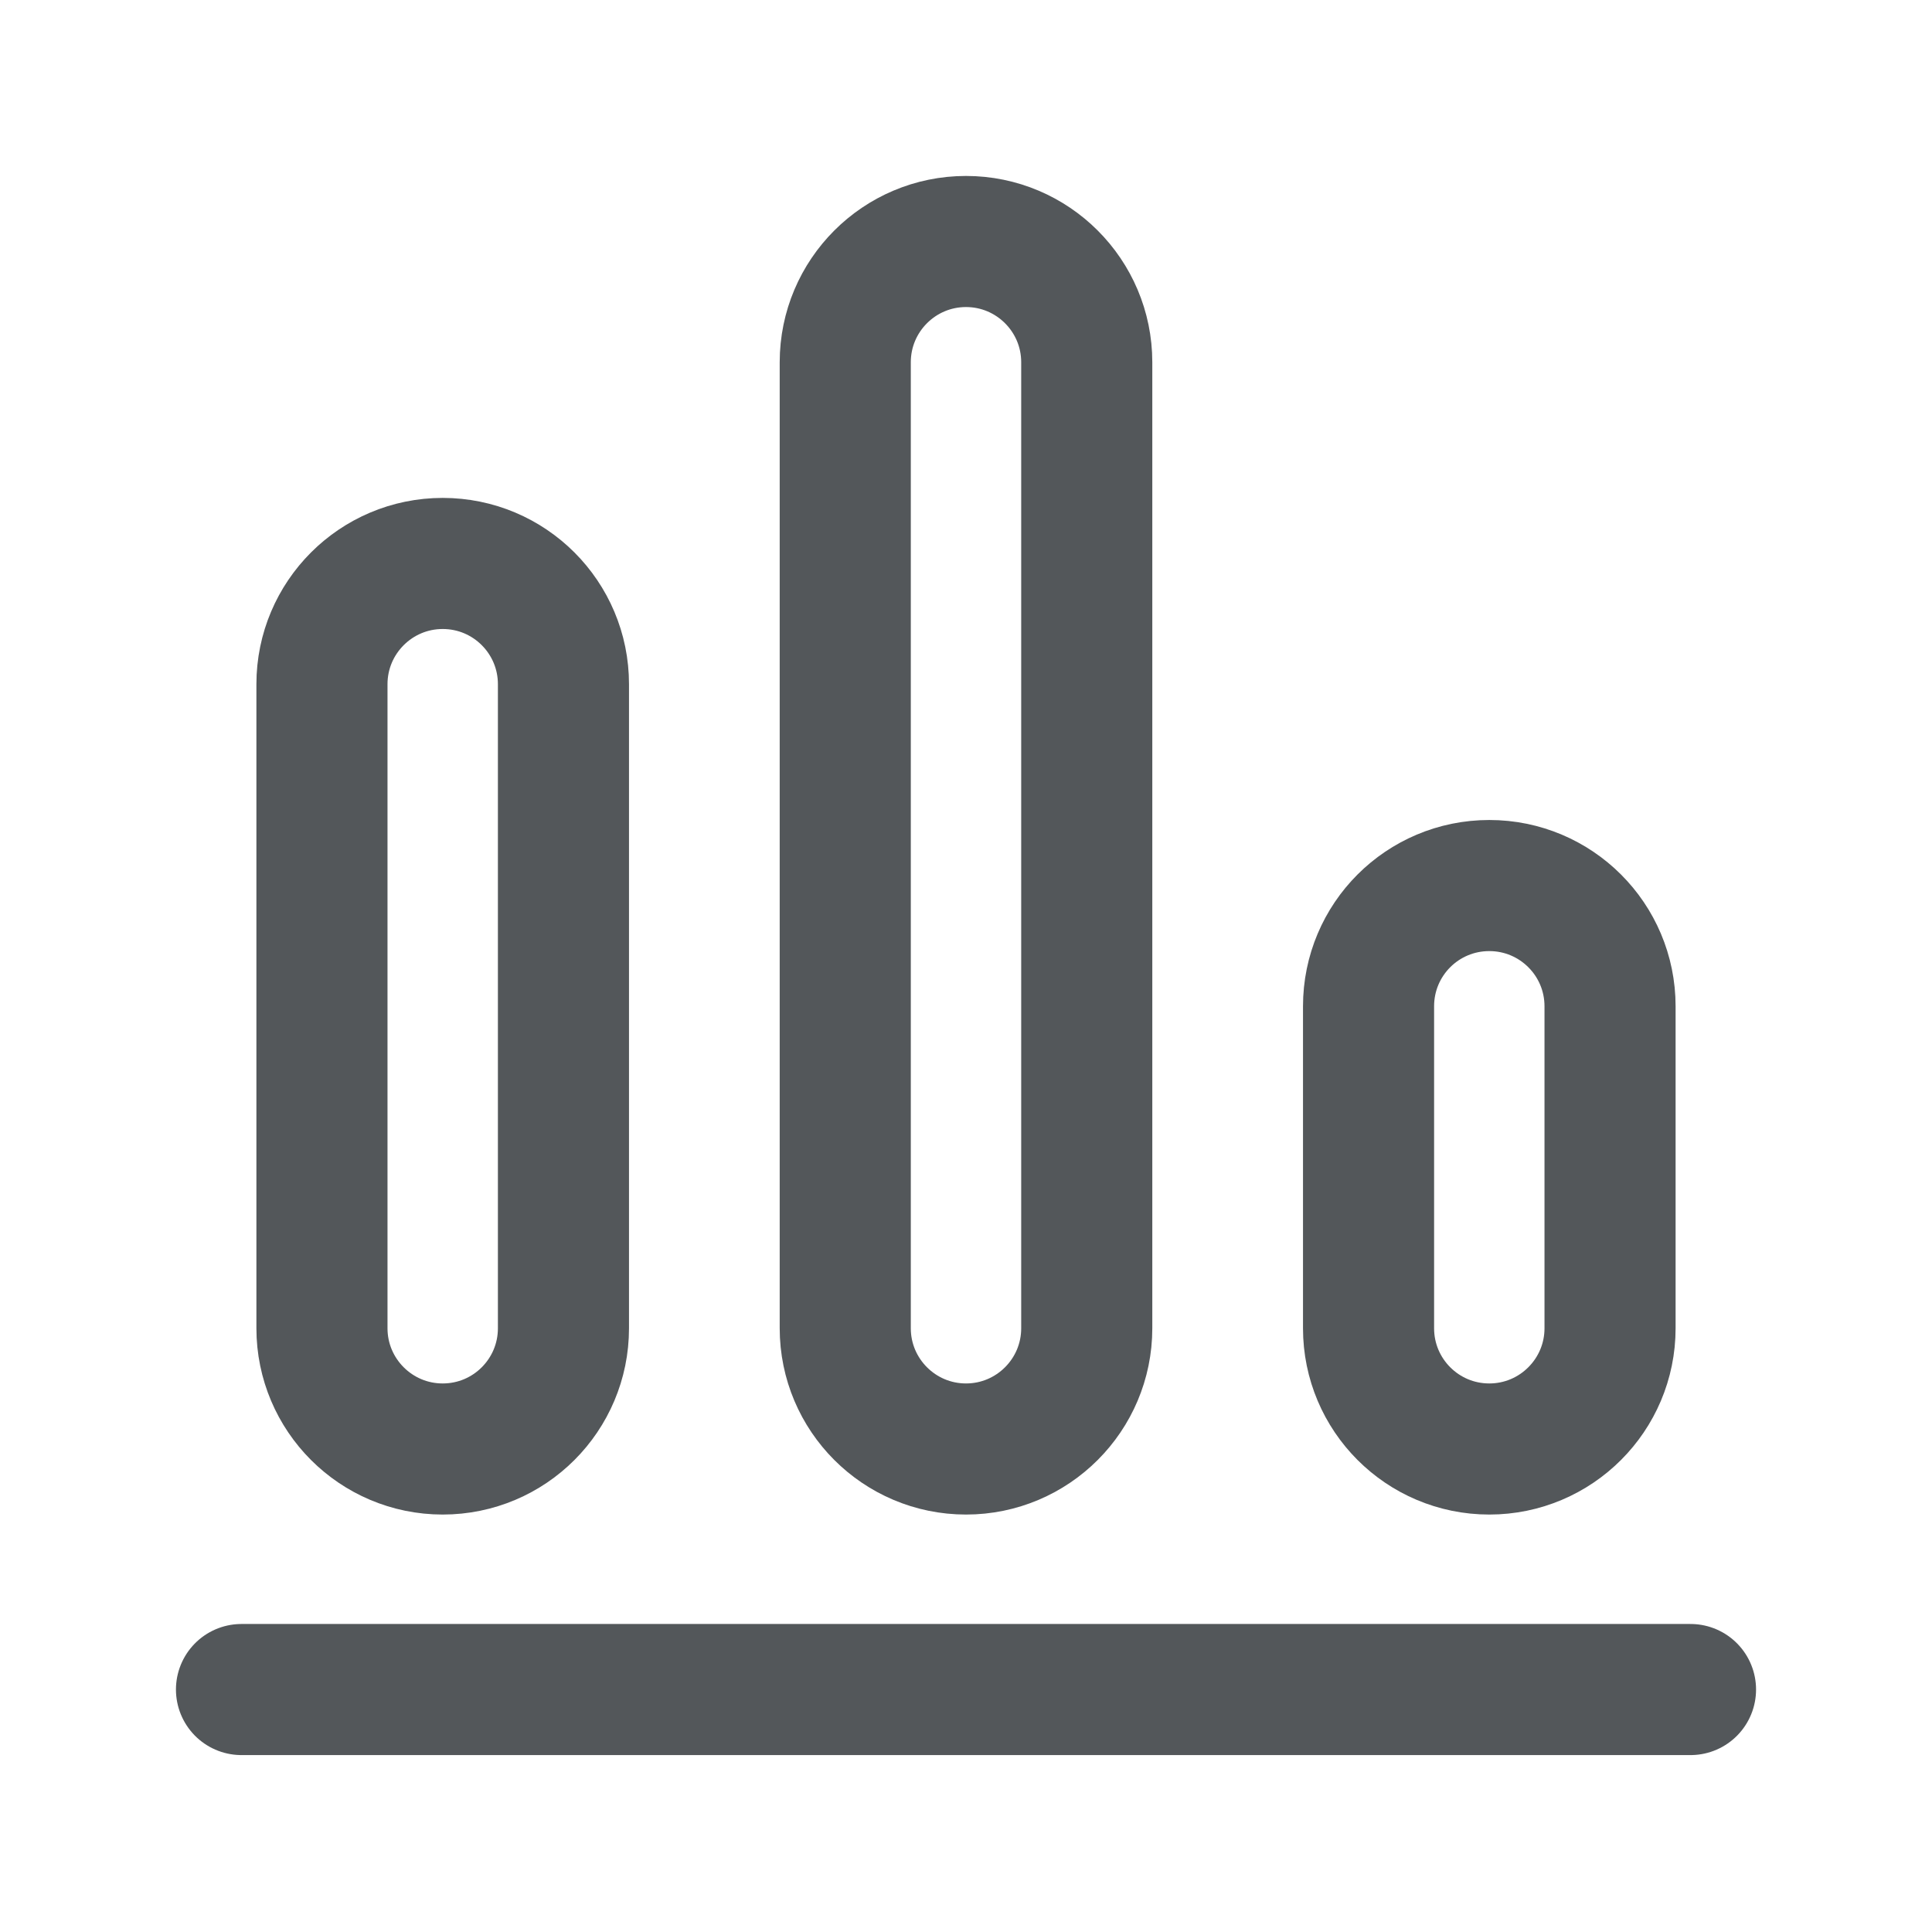
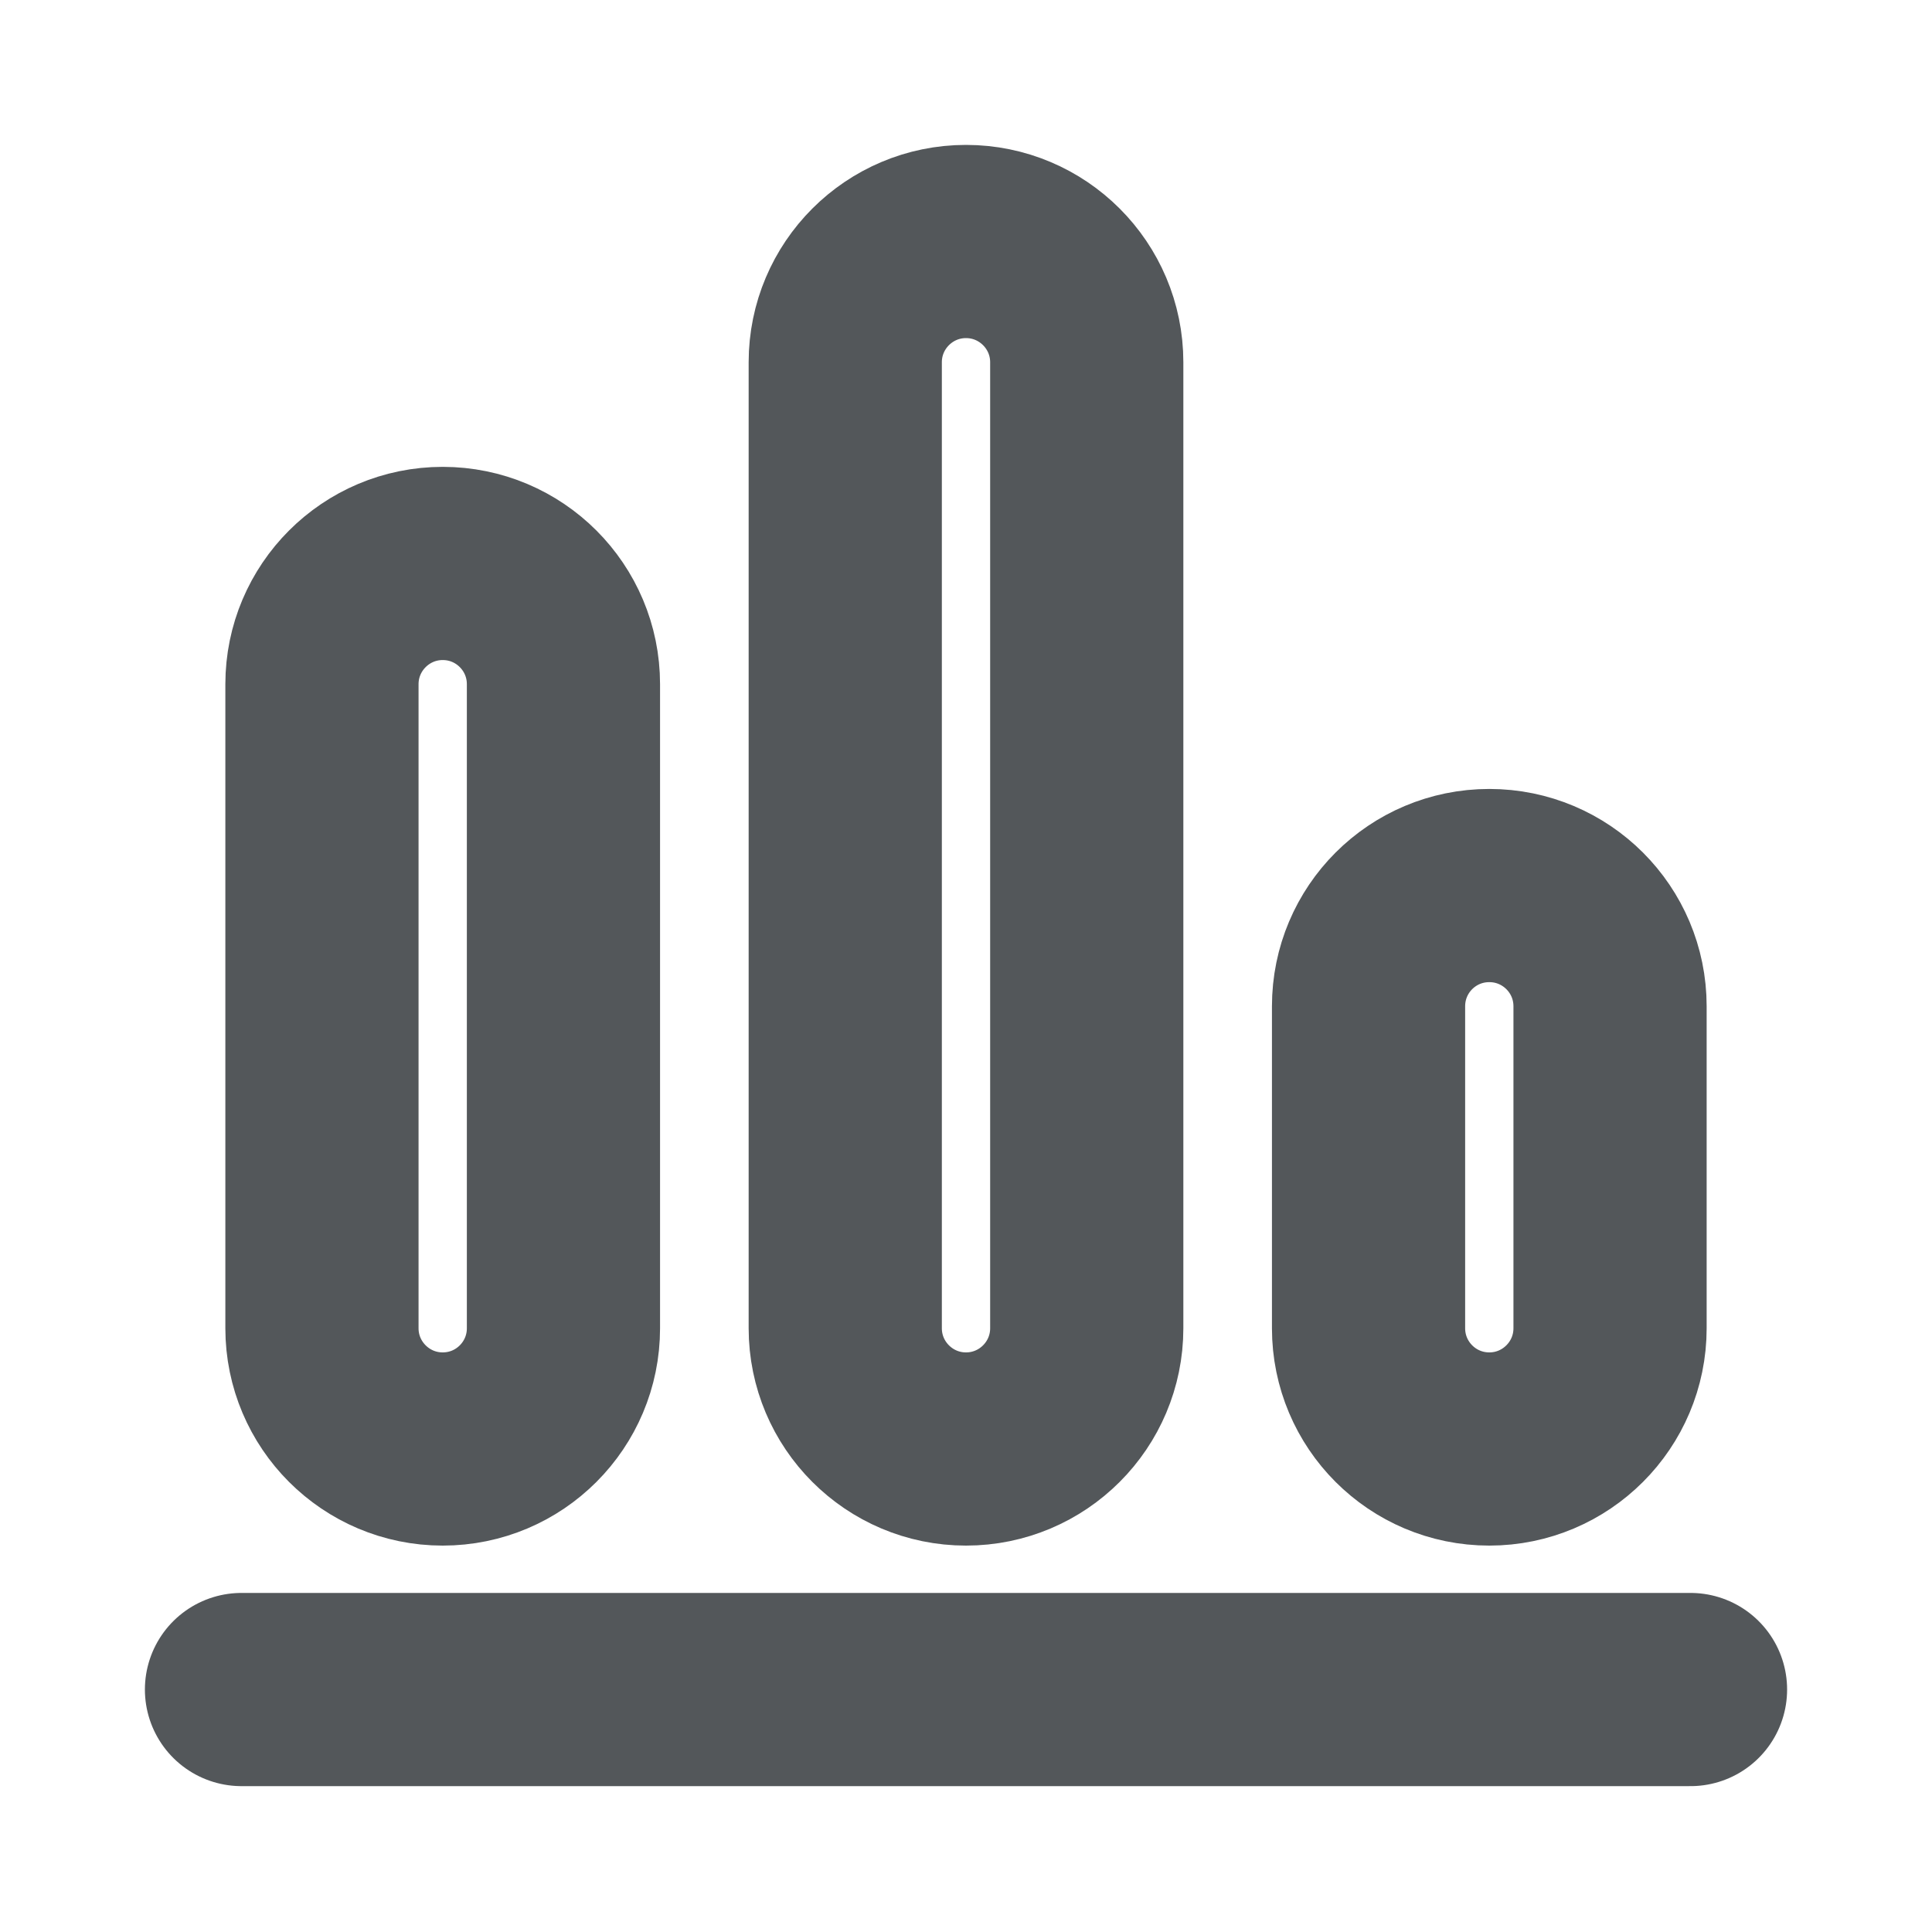
<svg xmlns="http://www.w3.org/2000/svg" preserveAspectRatio="none" overflow="visible" style="display: block;" width="14" height="14" viewBox="0 0 14 14" fill="none">
  <g id="Chart 02, Growth, Graph, Upwards, Status up, Business">
-     <path id="icon" d="M1.75 12.243H12.25M3.208 10.5C2.725 10.5 2.333 10.108 2.333 9.625V4.958C2.333 4.475 2.725 4.083 3.208 4.083C3.692 4.083 4.083 4.475 4.083 4.958V9.625C4.083 10.108 3.692 10.5 3.208 10.5ZM10.792 10.5C10.308 10.5 9.917 10.108 9.917 9.625V7.292C9.917 6.808 10.308 6.417 10.792 6.417C11.275 6.417 11.667 6.808 11.667 7.292V9.625C11.667 10.108 11.275 10.5 10.792 10.5ZM7 10.5C6.517 10.5 6.125 10.108 6.125 9.625V2.625C6.125 2.142 6.517 1.75 7 1.75C7.483 1.75 7.875 2.142 7.875 2.625V9.625C7.875 10.108 7.483 10.5 7 10.5Z" stroke="#53575A" stroke-width="0.95" stroke-linecap="round" />
+     <path id="icon" d="M1.75 12.243H12.25M3.208 10.5C2.725 10.5 2.333 10.108 2.333 9.625V4.958C2.333 4.475 2.725 4.083 3.208 4.083C3.692 4.083 4.083 4.475 4.083 4.958V9.625C4.083 10.108 3.692 10.5 3.208 10.5ZM10.792 10.5C10.308 10.5 9.917 10.108 9.917 9.625V7.292C9.917 6.808 10.308 6.417 10.792 6.417C11.275 6.417 11.667 6.808 11.667 7.292V9.625C11.667 10.108 11.275 10.5 10.792 10.5ZM7 10.5C6.517 10.5 6.125 10.108 6.125 9.625V2.625C6.125 2.142 6.517 1.75 7 1.75C7.483 1.75 7.875 2.142 7.875 2.625V9.625C7.875 10.108 7.483 10.5 7 10.5Z" stroke="#53575A" stroke-width="1.4" stroke-linecap="round" />
  </g>
</svg>
